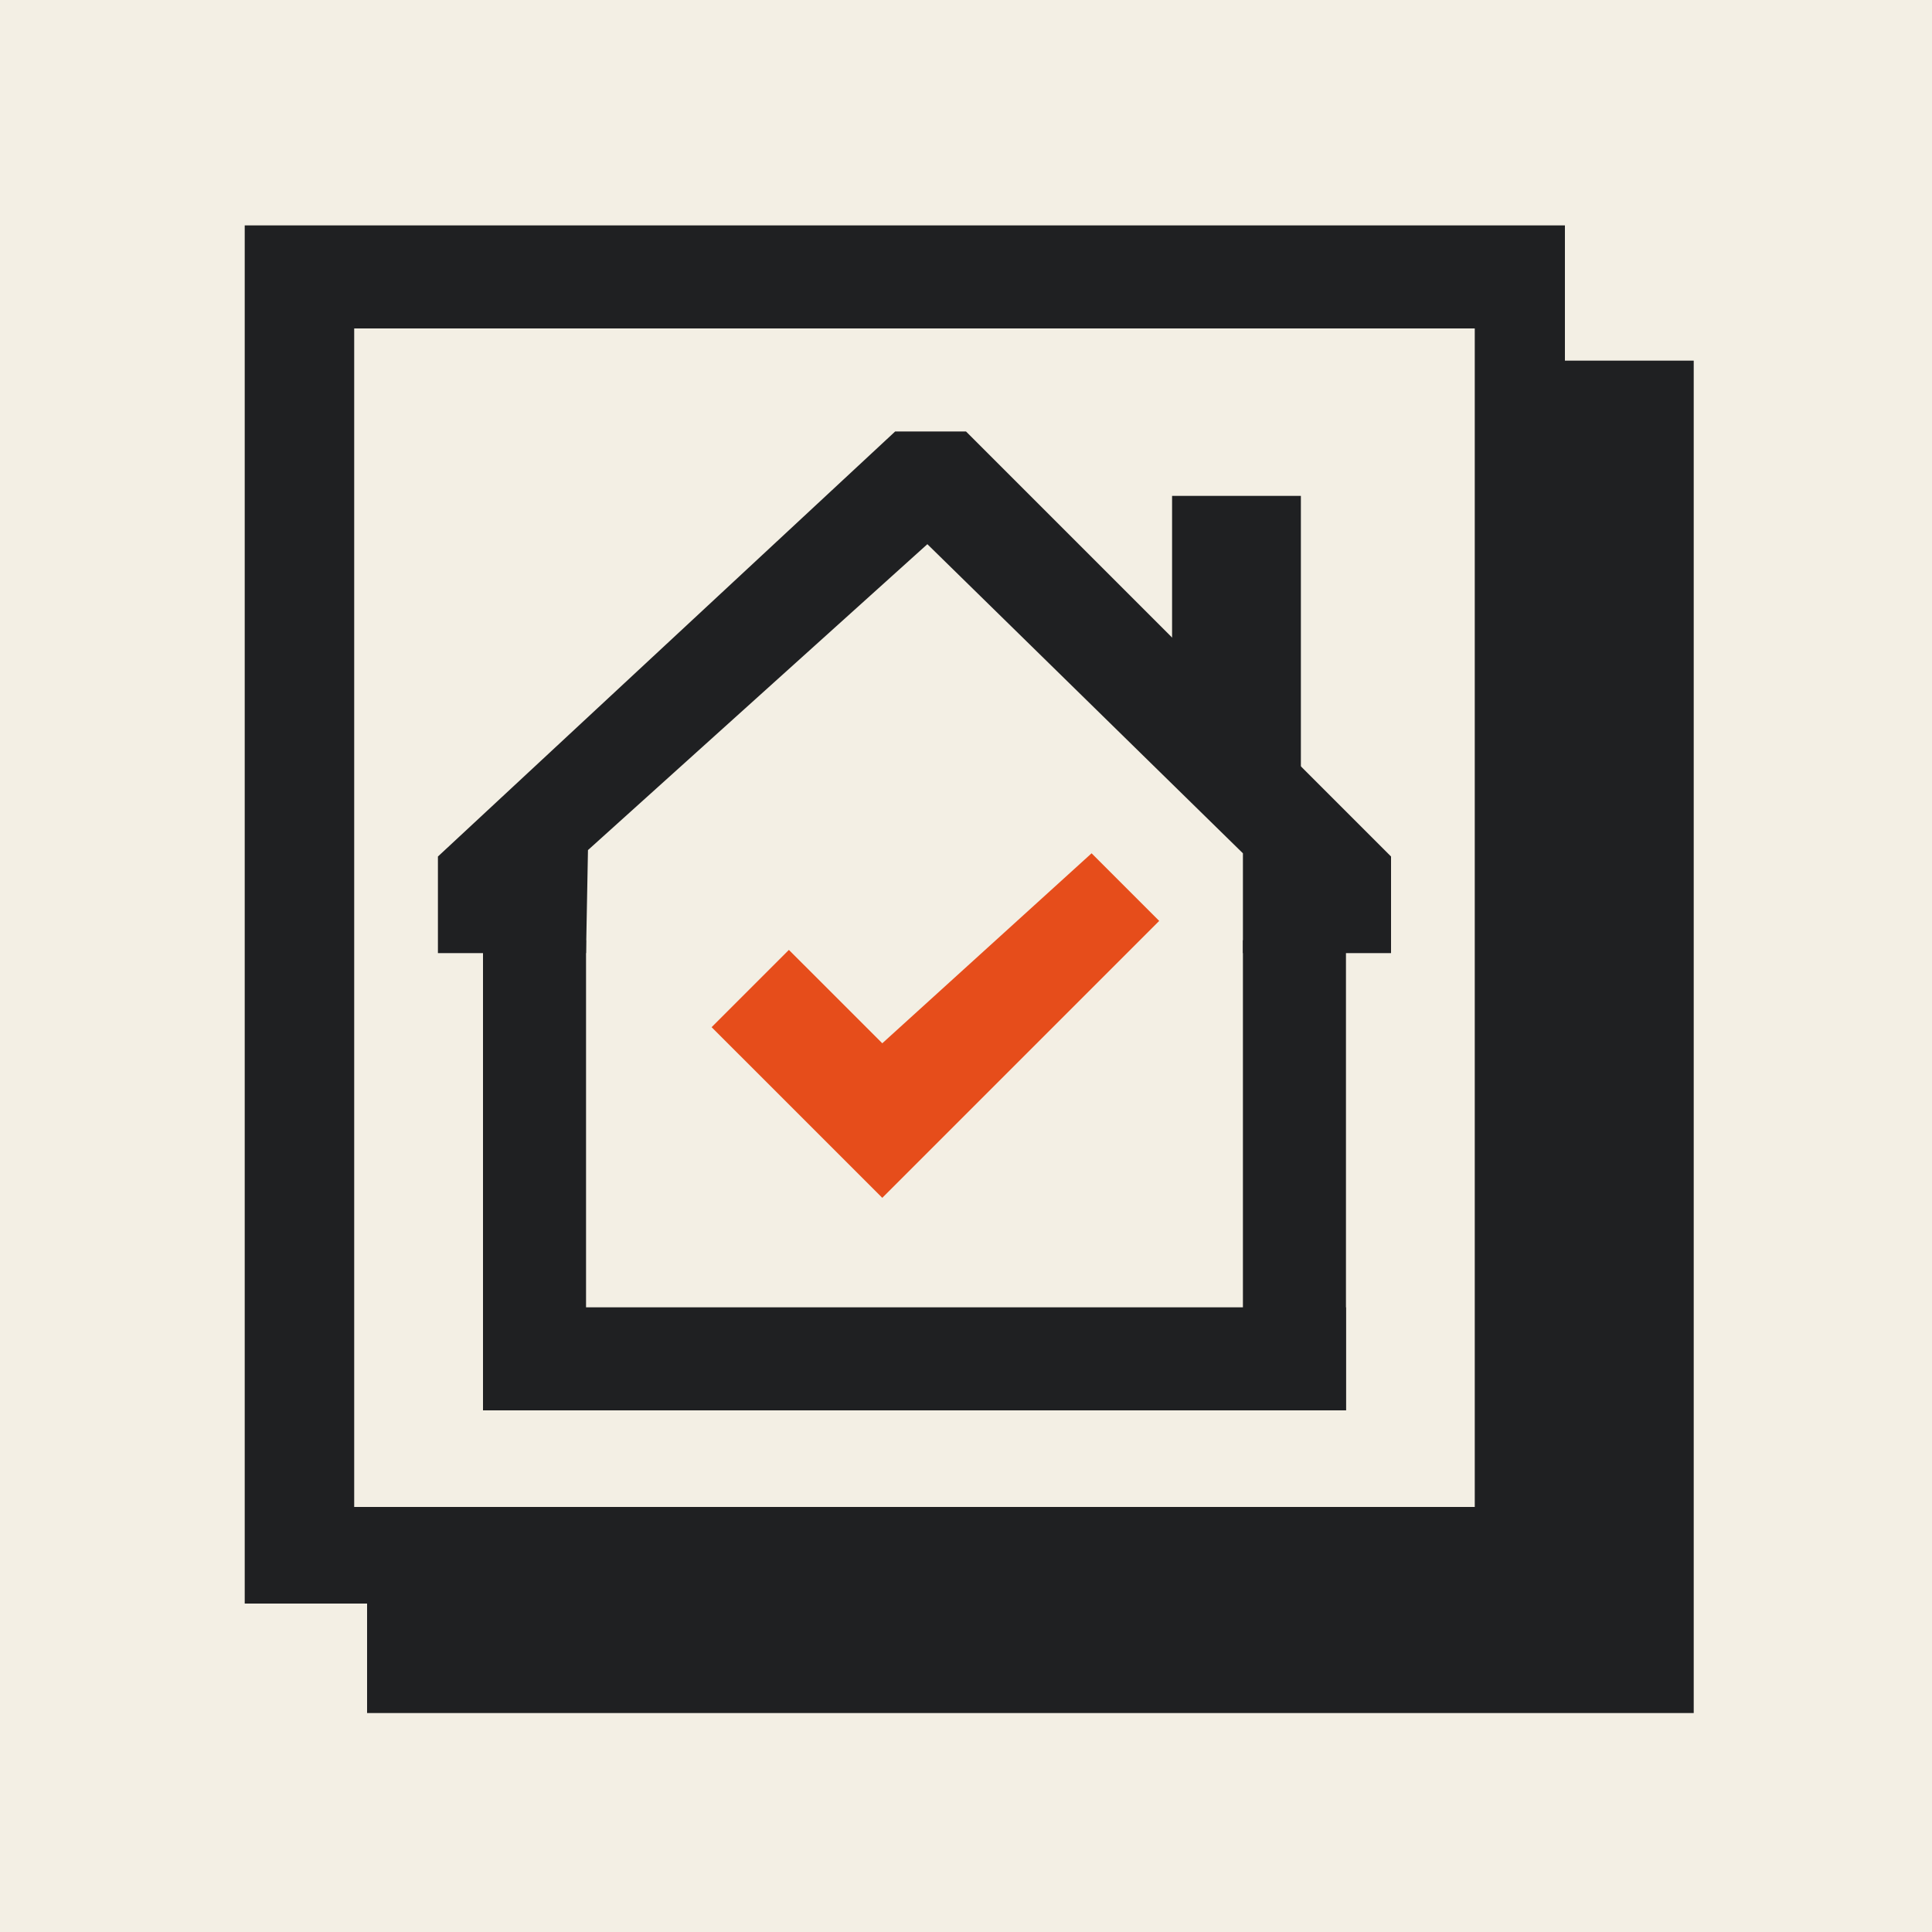
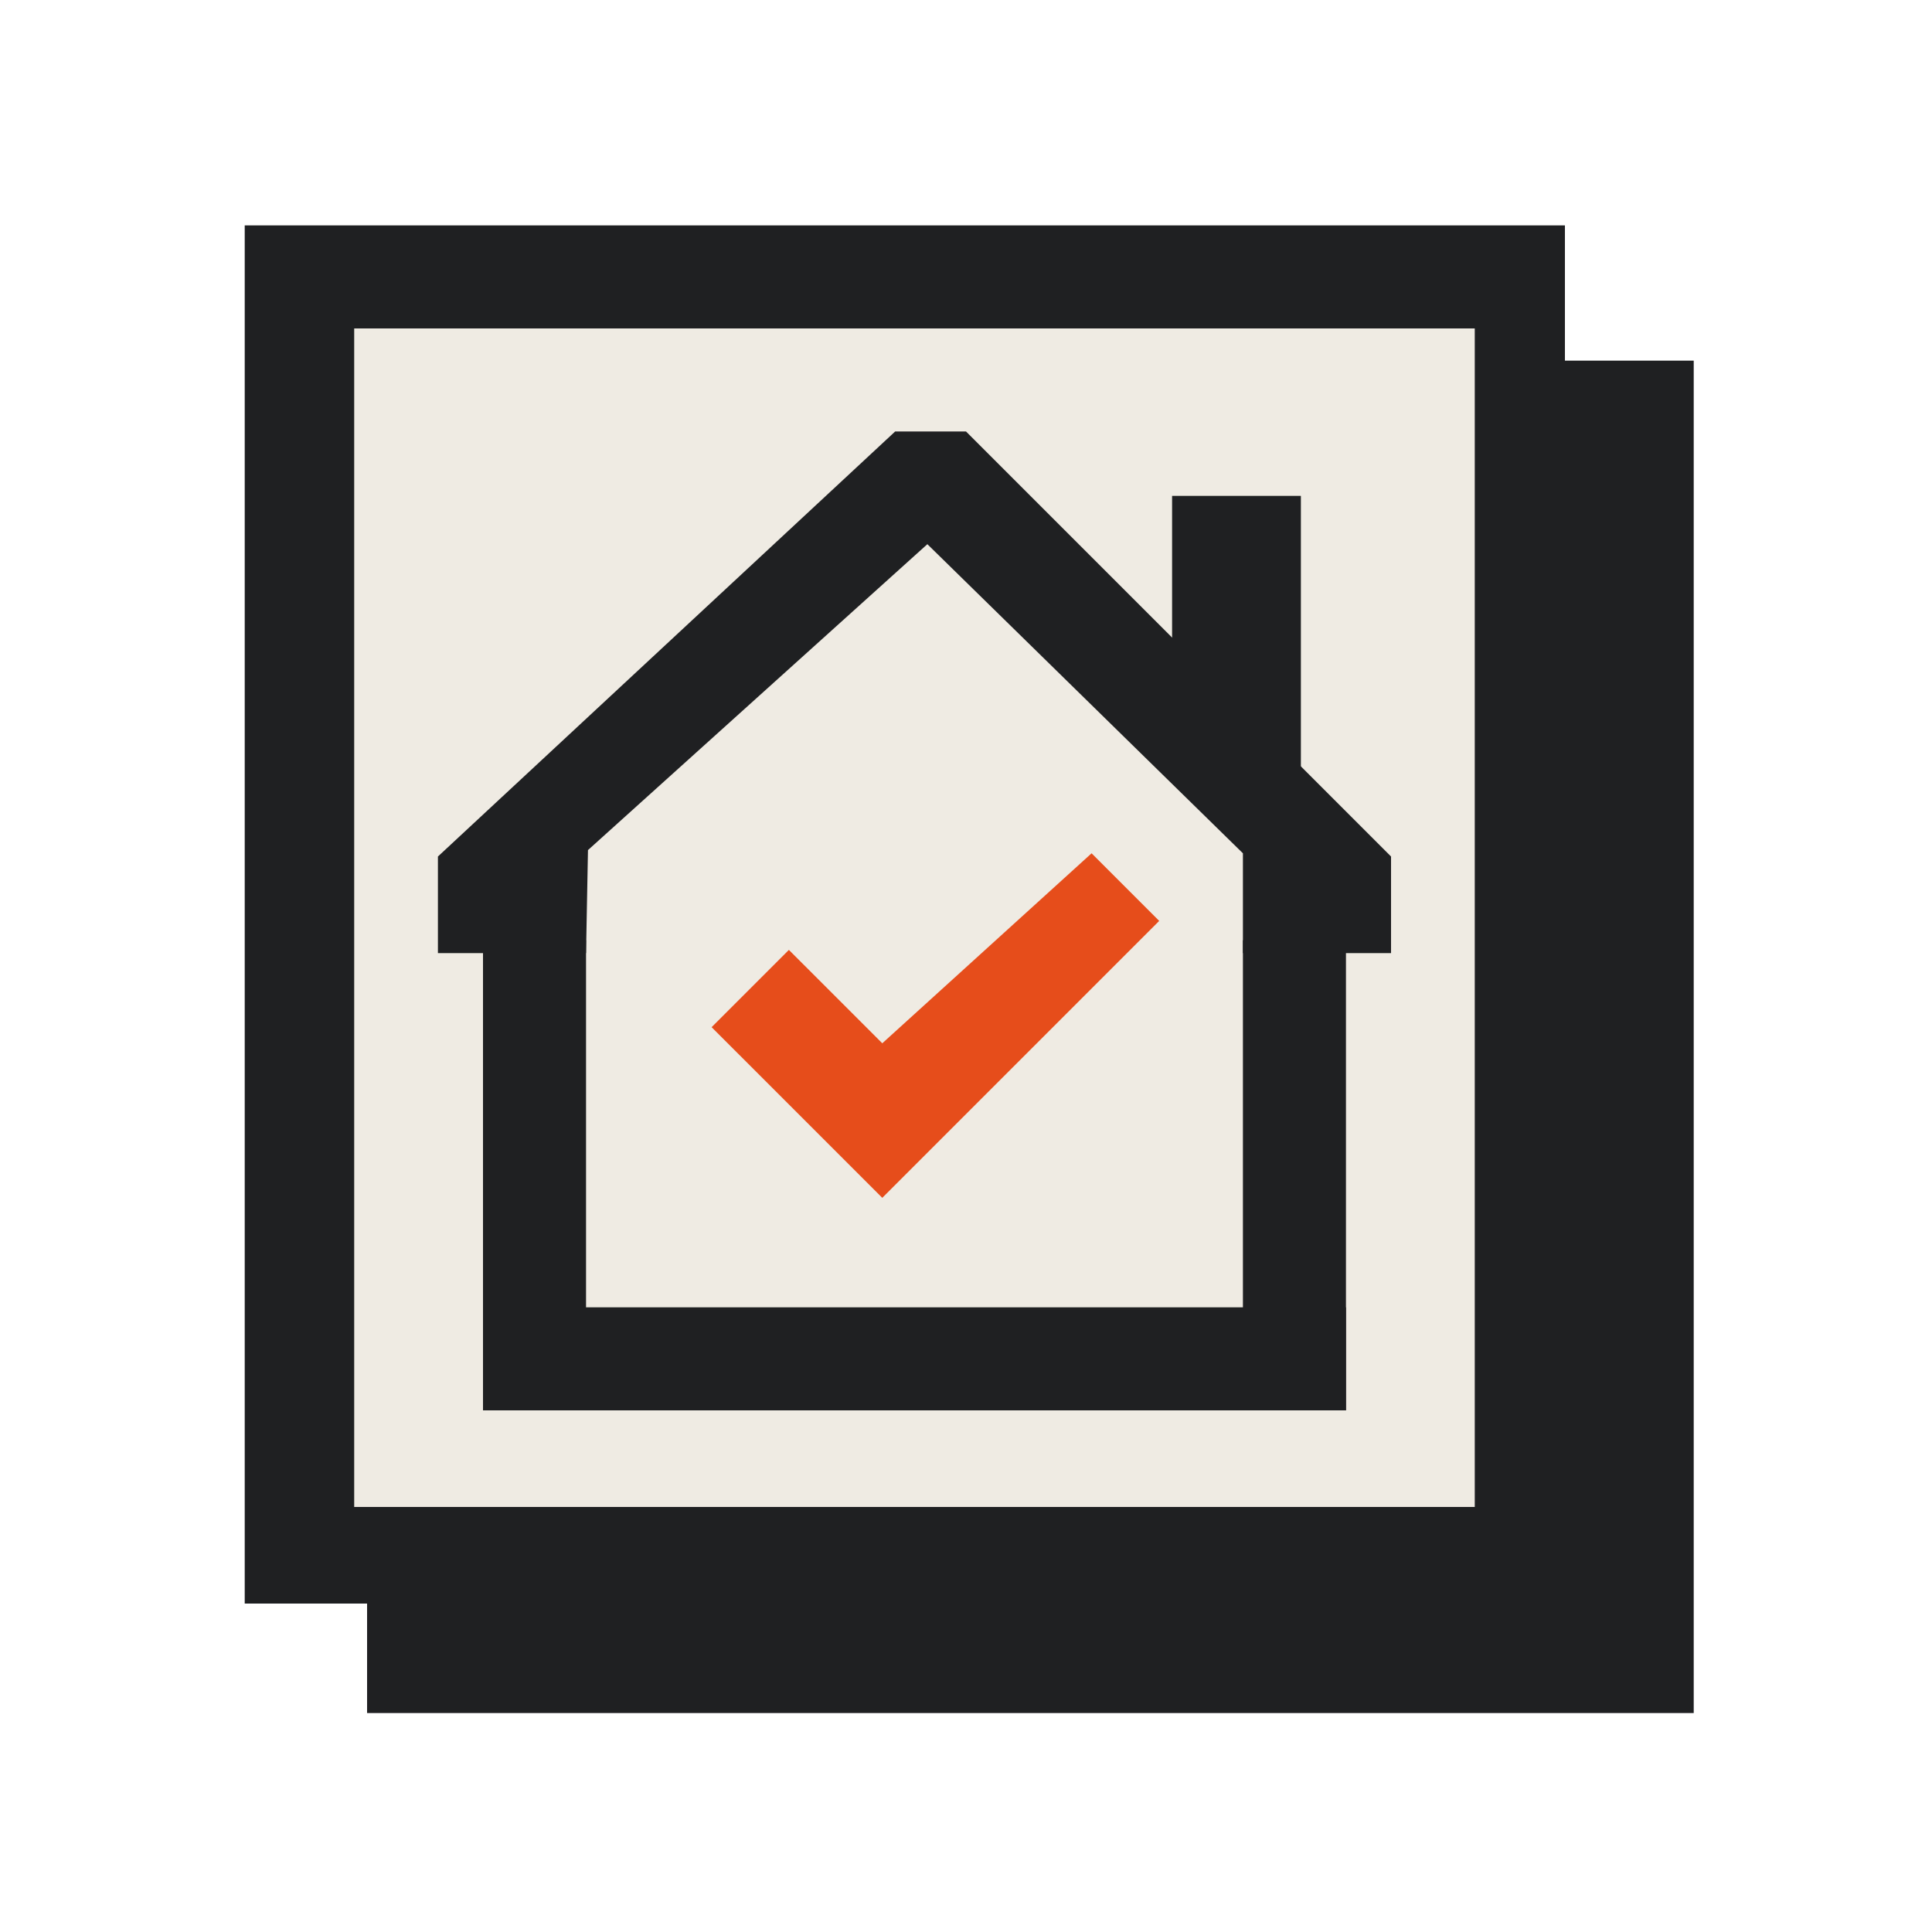
<svg xmlns="http://www.w3.org/2000/svg" width="1024" height="1024" viewBox="95 78 300 300">
-   <rect x="95" y="78" width="300" height="300" fill="#F3EFE4" />
  <rect x="152" y="134" width="206" height="210" fill="#1F2022" />
  <rect x="133" y="113" width="205" height="214" fill="#1F2022" />
-   <rect x="150" y="129" width="174" height="183" fill="#F3EFE4" />
+   <rect x="150" y="129" width="174" height="183" fill="#EFEBE3" />
  <polygon points="277,155 297,155 297,206 277,187" fill="#1F2022" />
  <polygon points="163,226 163,211 234,145 245,145 311,211 311,226 288,226 288,210.5 239,162.5 186.3,210 186,226" fill="#1F2022" />
  <rect x="170" y="224" width="16" height="73" fill="#1F2022" />
  <rect x="288" y="224" width="16" height="73" fill="#1F2022" />
  <rect x="170" y="281" width="134" height="16" fill="#1F2022" />
  <polygon points="217.5,225.5 232,240 264.5,210.5 275,221 232,264 205.5,237.5" fill="#E64D1B" />
</svg>
